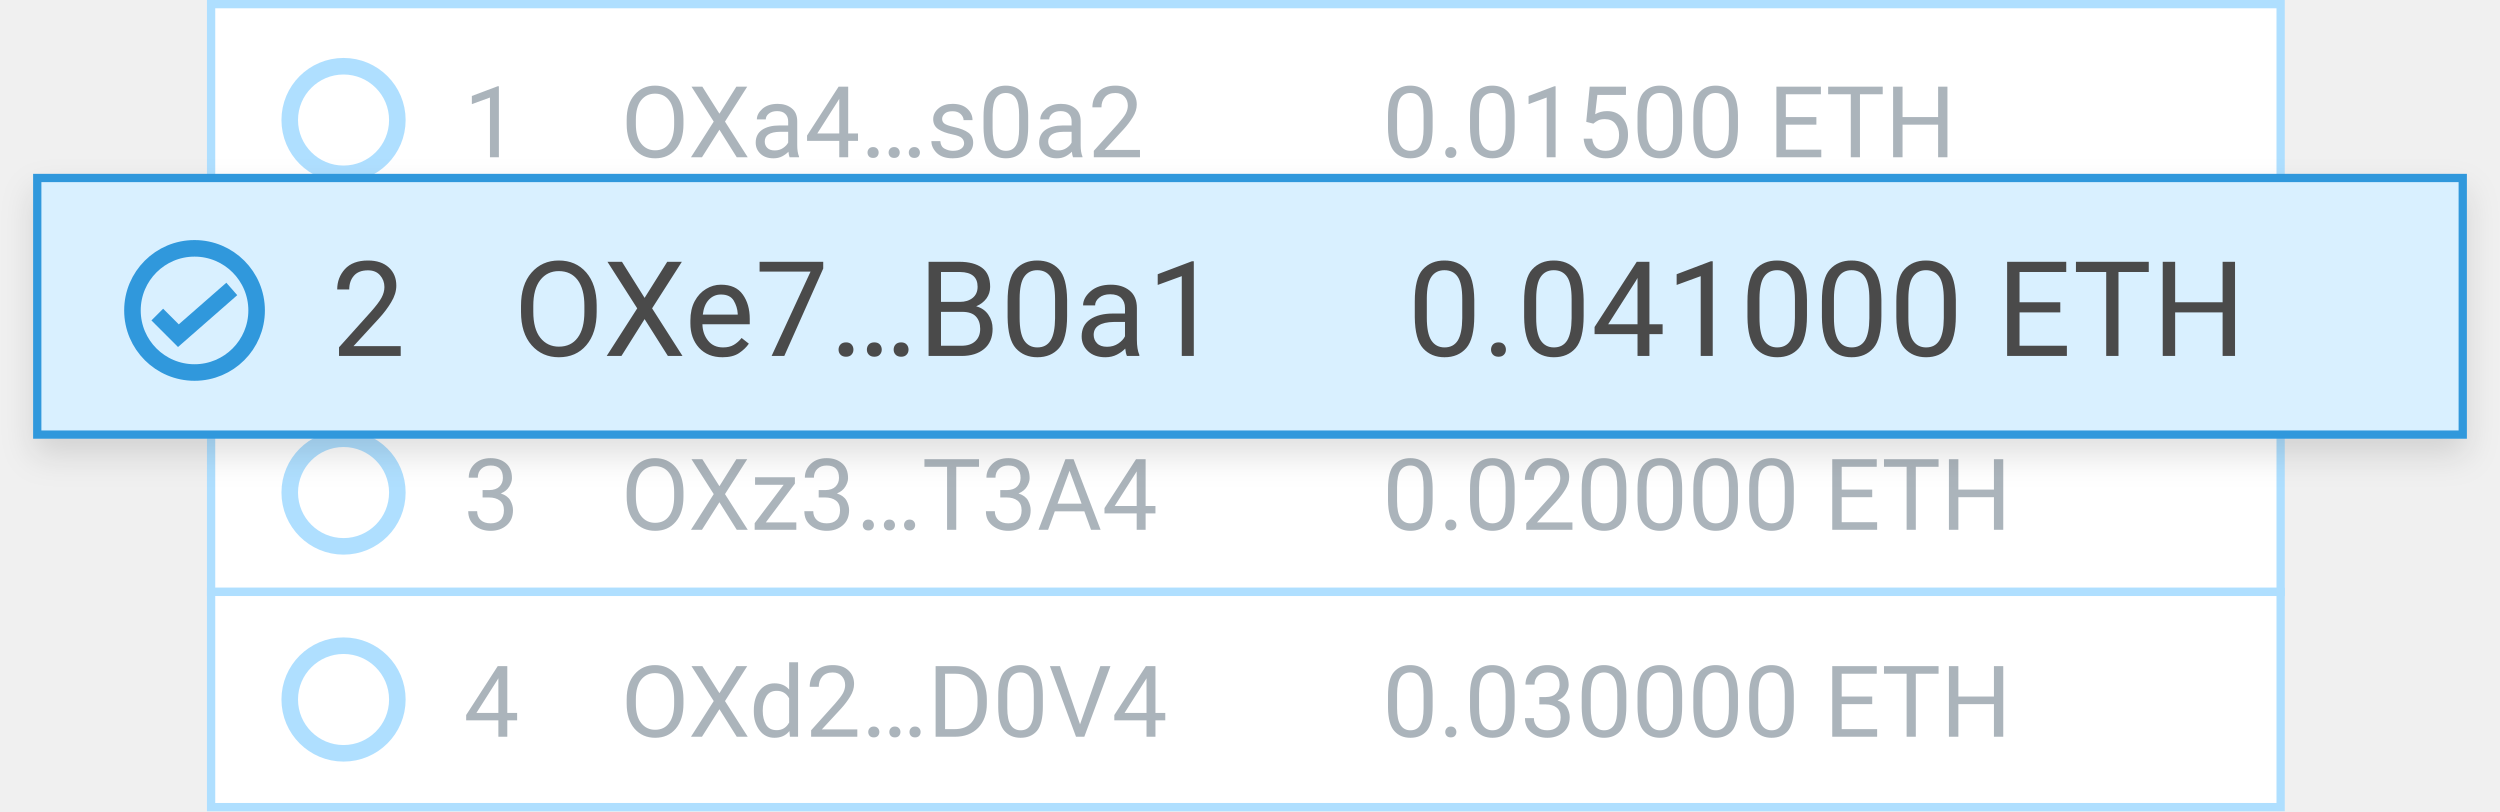
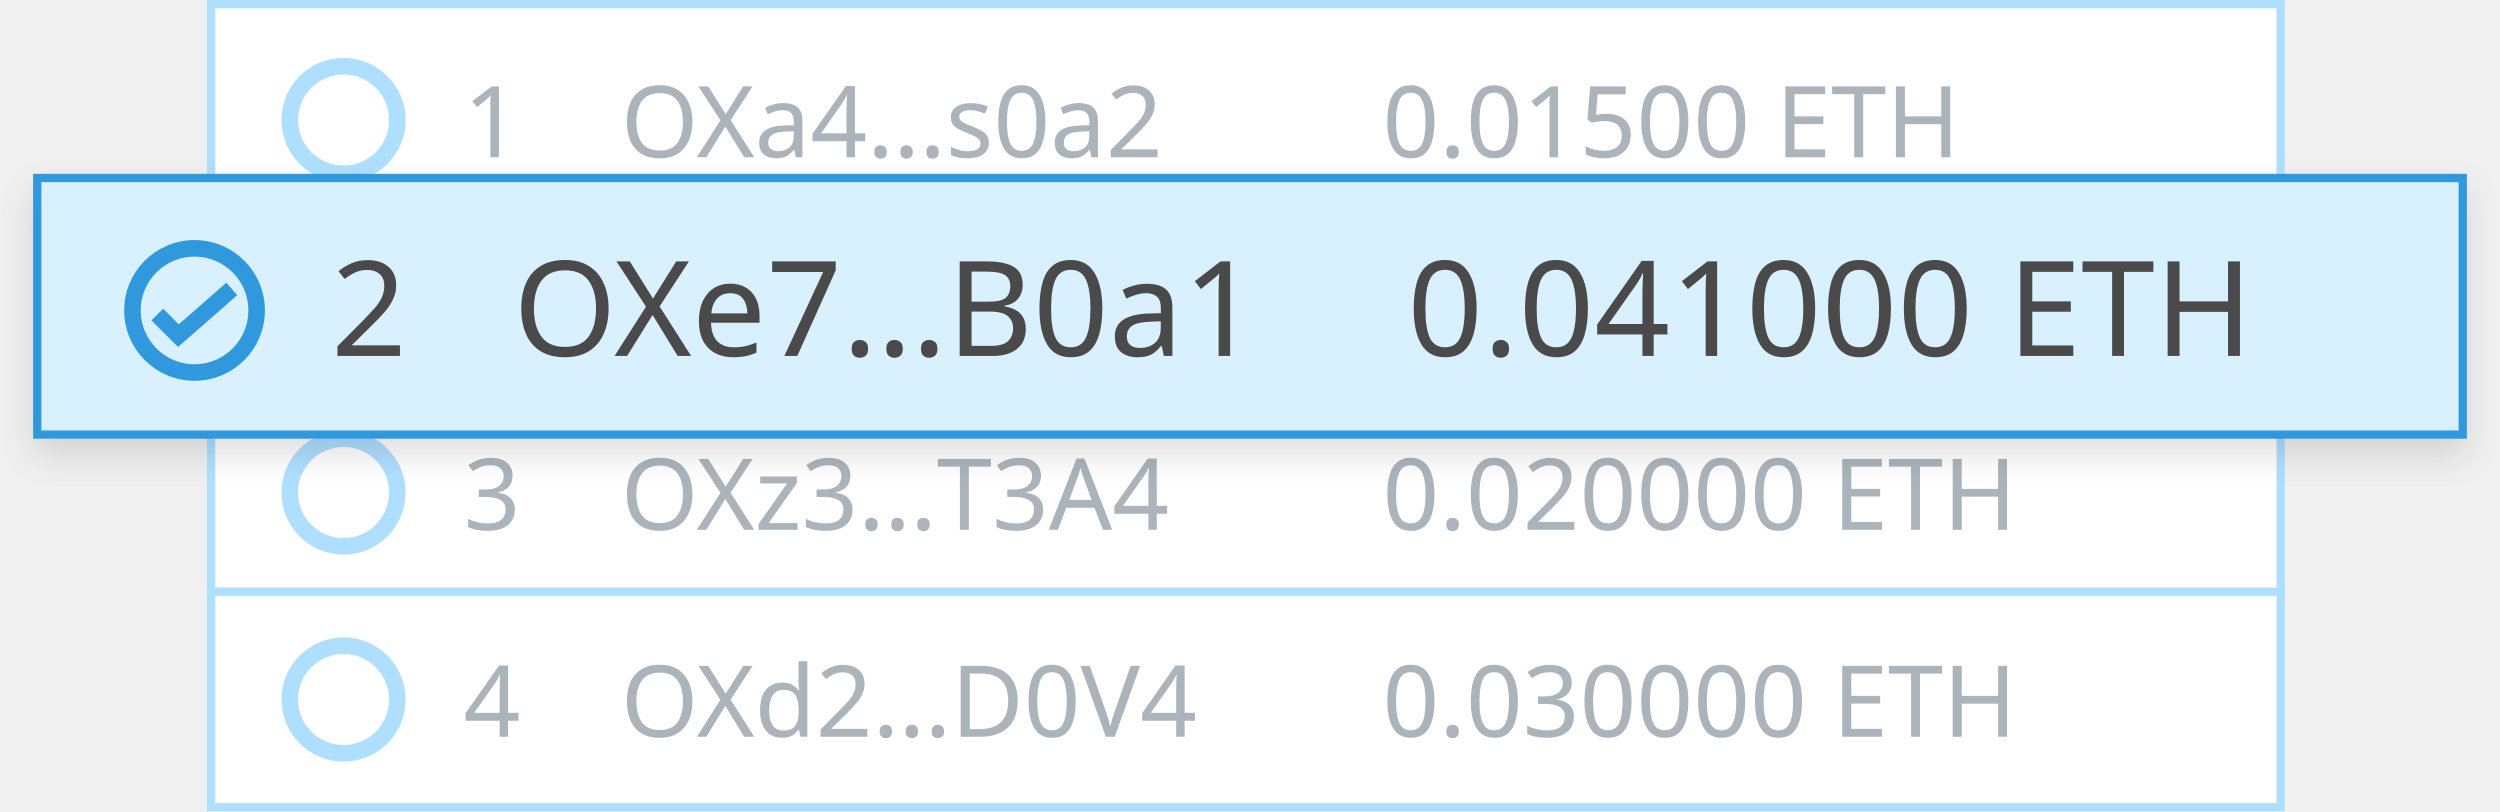
<svg xmlns="http://www.w3.org/2000/svg" xmlns:xlink="http://www.w3.org/1999/xlink" width="302px" height="98px" viewBox="0 0 302 98" version="1.1">
  <defs>
    <rect id="path-1" x="0" y="0" width="294" height="32" />
    <filter x="-2.4%" y="-15.6%" width="104.8%" height="143.8%" filterUnits="objectBoundingBox" id="filter-2">
      <feOffset dx="0" dy="2" in="SourceAlpha" result="shadowOffsetOuter1" />
      <feGaussianBlur stdDeviation="2" in="shadowOffsetOuter1" result="shadowBlurOuter1" />
      <feComposite in="shadowBlurOuter1" in2="SourceAlpha" operator="out" result="shadowBlurOuter1" />
      <feColorMatrix values="0 0 0 0 0   0 0 0 0 0   0 0 0 0 0  0 0 0 0.123 0" type="matrix" in="shadowBlurOuter1" />
    </filter>
  </defs>
  <g id="Import-account" stroke="none" stroke-width="1" fill="none" fill-rule="evenodd">
    <g id="hardware-connect" transform="translate(-361, -797)">
      <g id="Group-10" transform="translate(356, 717)">
        <g id="accounts" transform="translate(9, 80)">
          <g id="Group-5" transform="translate(21, 0)">
            <g id="Group-7" transform="translate(0, 45)">
              <rect id="Rectangle-6-Copy" stroke="#AFDFFF" fill="#FFFFFF" x="0.5" y="0.5" width="250" height="26" />
-               <text id="3" font-family="Roboto-Regular, Roboto" font-size="12" font-weight="normal" fill="#ABB4BB">
+               <text id="3" font-family="Overpass-Regular, Overpass" font-size="12" font-weight="normal" fill="#ABB4BB">
                <tspan x="31" y="19">3</tspan>
              </text>
-               <text id="OXz3…T3A4" font-family="Roboto-Regular, Roboto" font-size="12" font-weight="normal" fill="#ABB4BB">
+               <text id="OXz3…T3A4" font-family="Overpass-Regular, Overpass" font-size="12" font-weight="normal" fill="#ABB4BB">
                <tspan x="50" y="19">OXz3…T3A4</tspan>
              </text>
-               <text id="0.020000-ETH" font-family="Roboto-Regular, Roboto" font-size="12" font-weight="normal" fill="#ABB4BB">
+               <text id="0.020000-ETH" font-family="Overpass-Regular, Overpass" font-size="12" font-weight="normal" fill="#ABB4BB">
                <tspan x="142" y="19">0.020000 ETH</tspan>
              </text>
              <circle id="Oval-Copy" stroke="#AFDFFF" stroke-width="2" cx="16.5" cy="14.5" r="6.5" />
            </g>
            <g id="Group-7-Copy">
              <rect id="Rectangle-6-Copy" stroke="#AFDFFF" fill="#FFFFFF" x="0.5" y="0.5" width="250" height="26" />
-               <text id="1" font-family="Roboto-Regular, Roboto" font-size="12" font-weight="normal" fill="#ABB4BB">
+               <text id="1" font-family="Overpass-Regular, Overpass" font-size="12" font-weight="normal" fill="#ABB4BB">
                <tspan x="31" y="19">1</tspan>
              </text>
-               <text id="OXa4…s0a2" font-family="Roboto-Regular, Roboto" font-size="12" font-weight="normal" fill="#ABB4BB">
+               <text id="OXa4…s0a2" font-family="Overpass-Regular, Overpass" font-size="12" font-weight="normal" fill="#ABB4BB">
                <tspan x="50" y="19">OXa4…s0a2</tspan>
              </text>
-               <text id="0.01500-ETH" font-family="Roboto-Regular, Roboto" font-size="12" font-weight="normal" fill="#ABB4BB">
+               <text id="0.01500-ETH" font-family="Overpass-Regular, Overpass" font-size="12" font-weight="normal" fill="#ABB4BB">
                <tspan x="142" y="19">0.01500 ETH</tspan>
              </text>
              <circle id="Oval-Copy" stroke="#AFDFFF" stroke-width="2" cx="16.5" cy="14.5" r="6.5" />
            </g>
            <g id="Group-8" transform="translate(0, 71)">
              <rect id="Rectangle-6-Copy-2" stroke="#AFDFFF" fill="#FFFFFF" x="0.5" y="0.5" width="250" height="26" />
-               <text id="4" font-family="Roboto-Regular, Roboto" font-size="12" font-weight="normal" fill="#ABB4BB">
+               <text id="4" font-family="Overpass-Regular, Overpass" font-size="12" font-weight="normal" fill="#ABB4BB">
                <tspan x="31" y="18">4</tspan>
              </text>
-               <text id="OXd2…D0V4" font-family="Roboto-Regular, Roboto" font-size="12" font-weight="normal" fill="#ABB4BB">
+               <text id="OXd2…D0V4" font-family="Overpass-Regular, Overpass" font-size="12" font-weight="normal" fill="#ABB4BB">
                <tspan x="50" y="18">OXd2…D0V4</tspan>
              </text>
-               <text id="0.030000-ETH" font-family="Roboto-Regular, Roboto" font-size="12" font-weight="normal" fill="#ABB4BB">
+               <text id="0.030000-ETH" font-family="Overpass-Regular, Overpass" font-size="12" font-weight="normal" fill="#ABB4BB">
                <tspan x="142" y="18">0.030000 ETH</tspan>
              </text>
              <circle id="Oval-Copy-2" stroke="#AFDFFF" stroke-width="2" cx="16.5" cy="13.5" r="6.5" />
            </g>
          </g>
          <g id="Group-4" transform="translate(0, 21)">
            <g id="Rectangle-6">
              <use fill="black" fill-opacity="1" filter="url(#filter-2)" xlink:href="#path-1" />
              <rect stroke="#3098DC" stroke-width="1" stroke-linejoin="square" fill="#D9F0FF" fill-rule="evenodd" x="0.5" y="0.5" width="293" height="31" />
            </g>
-             <text id="2" font-family="Roboto-Regular, Roboto" font-size="16" font-weight="normal" fill="#4A4A4A">
+             <text id="2" font-family="Overpass-Regular, Overpass" font-size="16" font-weight="normal" fill="#4A4A4A">
              <tspan x="36" y="22">2</tspan>
            </text>
-             <text id="OXe7…B0a1" font-family="Roboto-Regular, Roboto" font-size="16" font-weight="normal" fill="#4A4A4A">
+             <text id="OXe7…B0a1" font-family="Overpass-Regular, Overpass" font-size="16" font-weight="normal" fill="#4A4A4A">
              <tspan x="58" y="22">OXe7…B0a1</tspan>
            </text>
-             <text id="0.041000-ETH" font-family="Roboto-Regular, Roboto" font-size="16" font-weight="normal" fill="#4A4A4A">
+             <text id="0.041000-ETH" font-family="Overpass-Regular, Overpass" font-size="16" font-weight="normal" fill="#4A4A4A">
              <tspan x="166" y="22">0.041000 ETH</tspan>
            </text>
            <circle id="Oval" stroke="#3098DC" stroke-width="2" cx="19.5" cy="16.5" r="7.5" />
            <polyline id="Path-5" stroke="#3098DC" stroke-width="2" points="15 17 17.55 19.55 24 13.904" />
          </g>
        </g>
      </g>
    </g>
  </g>
</svg>
